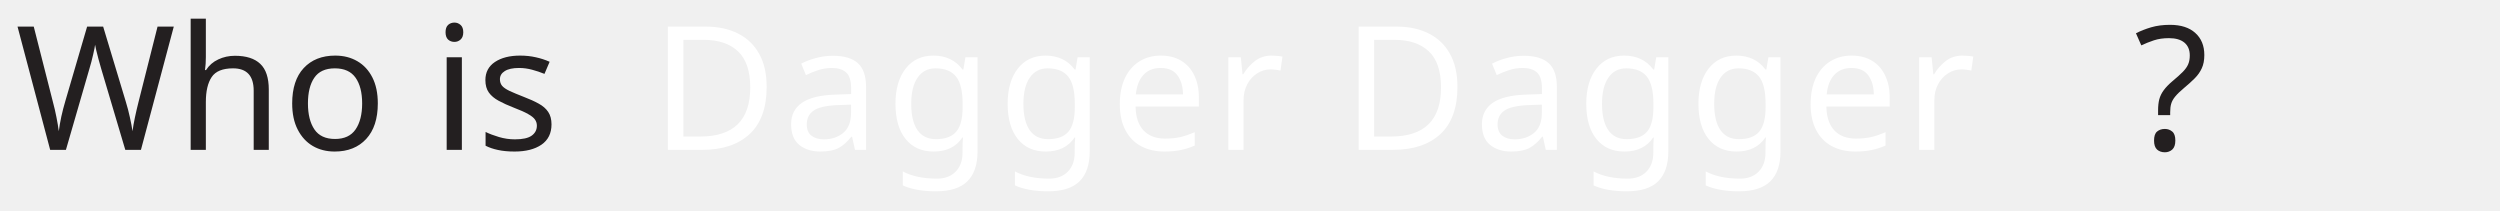
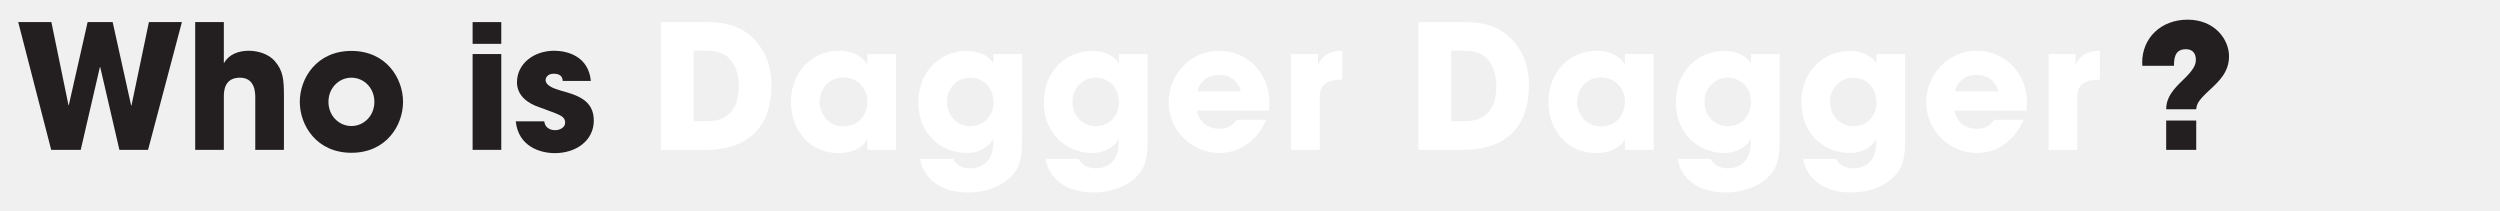
<svg xmlns="http://www.w3.org/2000/svg" version="1.1" id="Layer_1" x="0px" y="0px" width="416.5px" height="35px" viewBox="0 0 416.5 35" enable-background="new 0 0 416.5 35" xml:space="preserve">
  <circle fill="#0071CE" cx="-251.5" cy="255.348" r="90.909" />
  <g>
    <text transform="matrix(1 0 0 1 524.7342 84.2956)" fill="#0071CE" font-family="'AvantGarde-Bold'" font-size="48.481">DAGGERDAGGER</text>
  </g>
  <polygon fill="#FFFFFF" points="-289.164,-44.54 -320.254,-98.614 -351.539,-44.653 -382.824,9.309 -320.449,9.421 -258.075,9.534   " />
-   <text transform="matrix(1 0 0 1 2.5762 24.9649)">
-     <tspan x="0" y="0" fill="#231F20" font-family="'AvantGarde-Bold'" font-size="28.762">Who is </tspan>
-     <tspan x="105.898" y="0" fill="#FFFFFF" font-family="'AvantGarde-Bold'" font-size="28.762" letter-spacing="1">Dagger Dagger</tspan>
-     <tspan x="352.931" y="0" fill="#231F20" font-family="'AvantGarde-Bold'" font-size="28.762">?</tspan>
-   </text>
+   <g enable-background="new    ">
+     <path fill="#231F20" d="M8.559,3.681l2.848,13.835h0.058l3.135-13.835h4.17l3.078,13.893h0.058L24.81,3.681h5.494l-5.638,21.284   h-4.774l-3.193-13.777h-0.058l-3.192,13.777H8.53L3.036,3.681H8.559z" />
+     <path fill="#231F20" d="M32.517,3.681h4.775v6.788h0.058c0.805-1.438,2.416-2.014,4.113-2.014c1.524,0,3.336,0.547,4.343,1.755   c1.352,1.581,1.496,2.991,1.496,5.839v8.916h-4.774v-8.687c0-0.776,0-3.336-2.56-3.336c-2.675,0-2.675,2.387-2.675,3.163v8.859   h-4.775V3.681z" />
+     <path fill="#231F20" d="M58.546,8.483c5.81,0,8.6,4.573,8.6,8.485s-2.79,8.485-8.6,8.485s-8.6-4.573-8.6-8.485   S52.736,8.483,58.546,8.483z M58.546,20.995c2.071,0,3.825-1.696,3.825-4.026s-1.754-4.026-3.825-4.026s-3.826,1.696-3.826,4.026   S56.476,20.995,58.546,20.995z" />
+     <path fill="#231F20" d="M83.511,7.305h-4.775V3.681h4.775V7.305z M83.511,24.965h-4.775V9.002h4.775V24.965z" />
+     <path fill="#231F20" d="M93.75,13.488c-0.029-0.345-0.086-1.208-1.496-1.208c-1.007,0-1.352,0.633-1.352,1.064   c0,0.863,1.179,1.352,2.445,1.726c2.704,0.748,5.58,1.554,5.58,5.005c0,3.365-2.962,5.437-6.5,5.437   c-2.417,0-6.069-1.094-6.5-5.293h4.746c0.202,1.467,1.611,1.467,1.812,1.467c0.806,0,1.668-0.46,1.668-1.236   c0-1.237-1.179-1.381-4.228-2.56c-2.071-0.662-3.797-2.014-3.797-4.171c0-3.164,2.876-5.264,6.184-5.264   c2.1,0,5.724,0.834,6.126,5.033H93.75z" />
+   </g>
+   <g enable-background="new    ">
+     <path fill="#FFFFFF" d="M110.114,3.681h7.047c2.387,0,6.644,0,9.405,3.969c1.467,2.014,1.956,4.286,1.956,6.615   c0,5.811-2.876,10.7-10.959,10.7h-7.449V3.681z M115.55,20.19h2.33c4.056,0,5.206-2.819,5.206-5.839   c0-1.208-0.259-2.732-1.035-3.94c-0.633-0.949-1.726-1.956-4.142-1.956h-2.358V20.19z" />
+     <path fill="#FFFFFF" d="M149.288,24.965h-4.775v-1.726h-0.058c-0.805,1.553-2.79,2.272-4.659,2.272   c-5.062,0-8.025-3.97-8.025-8.543c0-5.234,3.768-8.514,8.025-8.514c2.617,0,4.084,1.266,4.659,2.243h0.058V9.002h4.775V24.965z    M140.515,21.053c2.992,0,3.998-2.531,3.998-4.084c0-1.927-1.323-4.056-4.027-4.056c-2.732,0-3.94,2.301-3.94,4.113   C136.545,18.521,137.639,21.053,140.515,21.053z" />
+     <path fill="#FFFFFF" d="M170.283,23.038c0,2.387-0.172,3.911-0.949,5.264c-1.237,2.013-4.142,3.768-8.083,3.768   c-5.551,0-7.651-3.337-7.967-5.608h5.522c0.69,1.581,2.474,1.581,2.79,1.581c0.604,0,3.883-0.057,3.883-4.343V23.21h-0.058   c-0.489,0.921-1.87,2.272-4.372,2.272c-4.343,0-8.054-3.279-8.054-8.398c0-5.465,3.912-8.601,8.054-8.601   c1.783,0,3.538,0.633,4.4,2.014h0.058V9.002h4.774V23.038z M161.597,21.024c2.301,0,3.912-1.668,3.912-3.97   c0-2.56-1.754-4.112-3.883-4.112c-2.042,0-3.854,1.639-3.854,3.969C157.771,19.471,159.612,21.024,161.597,21.024z" />
+     <path fill="#FFFFFF" d="M191.192,23.038c0,2.387-0.172,3.911-0.949,5.264c-1.237,2.013-4.142,3.768-8.083,3.768   c-5.551,0-7.651-3.337-7.967-5.608h5.522c0.69,1.581,2.474,1.581,2.79,1.581c0.604,0,3.883-0.057,3.883-4.343V23.21h-0.058   c-0.489,0.921-1.87,2.272-4.372,2.272c-4.343,0-8.054-3.279-8.054-8.398c0-5.465,3.912-8.601,8.054-8.601   c1.783,0,3.538,0.633,4.4,2.014h0.058V9.002h4.774V23.038z M182.506,21.024c2.301,0,3.912-1.668,3.912-3.97   c0-2.56-1.754-4.112-3.883-4.112c-2.042,0-3.854,1.639-3.854,3.969C178.681,19.471,180.521,21.024,182.506,21.024z" />
+     <path fill="#FFFFFF" d="M210.952,19.96c-0.776,1.783-1.898,3.164-3.25,4.085c-1.323,0.948-2.905,1.438-4.544,1.438   c-4.573,0-8.457-3.71-8.457-8.456c0-4.458,3.509-8.571,8.37-8.571s8.427,3.854,8.427,8.715c0,0.633-0.057,0.892-0.114,1.266   h-11.966c0.288,1.898,1.87,3.021,3.739,3.021c1.467,0,2.243-0.662,2.905-1.496H210.952z M206.724,15.214   c-0.201-0.949-1.15-2.732-3.624-2.732s-3.423,1.783-3.624,2.732H206.724z" />
+     <path fill="#FFFFFF" d="M215.093,9.002h4.487v1.696h0.058c0.402-0.776,1.237-2.243,3.998-2.243v4.804   c-2.215,0.057-3.768,0.518-3.768,2.934v8.772h-4.775V9.002z" />
+     <path fill="#FFFFFF" d="M236.318,3.681h7.047c2.388,0,6.645,0,9.405,3.969c1.467,2.014,1.956,4.286,1.956,6.615   c0,5.811-2.876,10.7-10.959,10.7h-7.449V3.681z M241.755,20.19h2.329c4.056,0,5.206-2.819,5.206-5.839   c0-1.208-0.259-2.732-1.035-3.94c-0.633-0.949-1.726-1.956-4.142-1.956h-2.358V20.19z" />
+     <path fill="#FFFFFF" d="M275.492,24.965h-4.774v-1.726h-0.058c-0.806,1.553-2.79,2.272-4.659,2.272   c-5.062,0-8.025-3.97-8.025-8.543c0-5.234,3.769-8.514,8.025-8.514c2.617,0,4.084,1.266,4.659,2.243h0.058V9.002h4.774V24.965z    M266.72,21.053c2.991,0,3.998-2.531,3.998-4.084c0-1.927-1.323-4.056-4.027-4.056c-2.732,0-3.94,2.301-3.94,4.113   C262.75,18.521,263.844,21.053,266.72,21.053z" />
+     <path fill="#FFFFFF" d="M296.488,23.038c0,2.387-0.173,3.911-0.949,5.264c-1.236,2.013-4.142,3.768-8.082,3.768   c-5.552,0-7.651-3.337-7.968-5.608h5.522c0.69,1.581,2.474,1.581,2.79,1.581c0.604,0,3.883-0.057,3.883-4.343V23.21h-0.058   c-0.488,0.921-1.869,2.272-4.371,2.272c-4.344,0-8.054-3.279-8.054-8.398c0-5.465,3.911-8.601,8.054-8.601   c1.783,0,3.537,0.633,4.4,2.014h0.058V9.002h4.774V23.038z M287.802,21.024c2.301,0,3.912-1.668,3.912-3.97   c0-2.56-1.755-4.112-3.883-4.112c-2.043,0-3.854,1.639-3.854,3.969C283.977,19.471,285.817,21.024,287.802,21.024z" />
+     <path fill="#FFFFFF" d="M317.397,23.038c0,2.387-0.172,3.911-0.948,5.264c-1.237,2.013-4.143,3.768-8.083,3.768   c-5.551,0-7.65-3.337-7.967-5.608h5.522c0.69,1.581,2.474,1.581,2.79,1.581c0.604,0,3.883-0.057,3.883-4.343V23.21h-0.058   c-0.489,0.921-1.87,2.272-4.372,2.272c-4.343,0-8.054-3.279-8.054-8.398c0-5.465,3.912-8.601,8.054-8.601   c1.783,0,3.538,0.633,4.4,2.014h0.058V9.002h4.774V23.038z M308.712,21.024c2.301,0,3.911-1.668,3.911-3.97   c0-2.56-1.754-4.112-3.883-4.112c-2.042,0-3.854,1.639-3.854,3.969C304.886,19.471,306.727,21.024,308.712,21.024z" />
+     <path fill="#FFFFFF" d="M337.157,19.96c-0.776,1.783-1.898,3.164-3.25,4.085c-1.323,0.948-2.905,1.438-4.545,1.438   c-4.573,0-8.456-3.71-8.456-8.456c0-4.458,3.509-8.571,8.37-8.571c4.86,0,8.427,3.854,8.427,8.715c0,0.633-0.057,0.892-0.114,1.266   h-11.966c0.288,1.898,1.87,3.021,3.739,3.021c1.467,0,2.243-0.662,2.905-1.496H337.157z M332.929,15.214   c-0.201-0.949-1.15-2.732-3.624-2.732s-3.423,1.783-3.624,2.732H332.929z" />
+     <path fill="#FFFFFF" d="M341.298,9.002h4.487v1.696h0.058c0.402-0.776,1.236-2.243,3.998-2.243v4.804   c-2.215,0.057-3.769,0.518-3.769,2.934v8.772h-4.774V9.002z" />
+   </g>
+   <g enable-background="new    ">
+     <path fill="#231F20" d="M356.916,10.957c-0.028-0.259-0.028-0.374-0.028-0.518c0-4.142,3.164-7.162,7.564-7.162   c4.487,0,6.903,3.251,6.903,6.098c0,2.646-1.697,4.2-3.25,5.638c-1.87,1.726-2.129,2.301-2.215,3.193h-5.005   c0.028-2.014,1.093-3.251,2.991-5.062c1.438-1.409,1.956-2.272,1.956-3.164c0-1.035-0.489-1.783-1.668-1.783   c-1.928,0-1.956,1.668-1.985,2.761H356.916z M365.891,24.965h-5.005v-4.89h5.005V24.965z" />
+   </g>
</svg>
